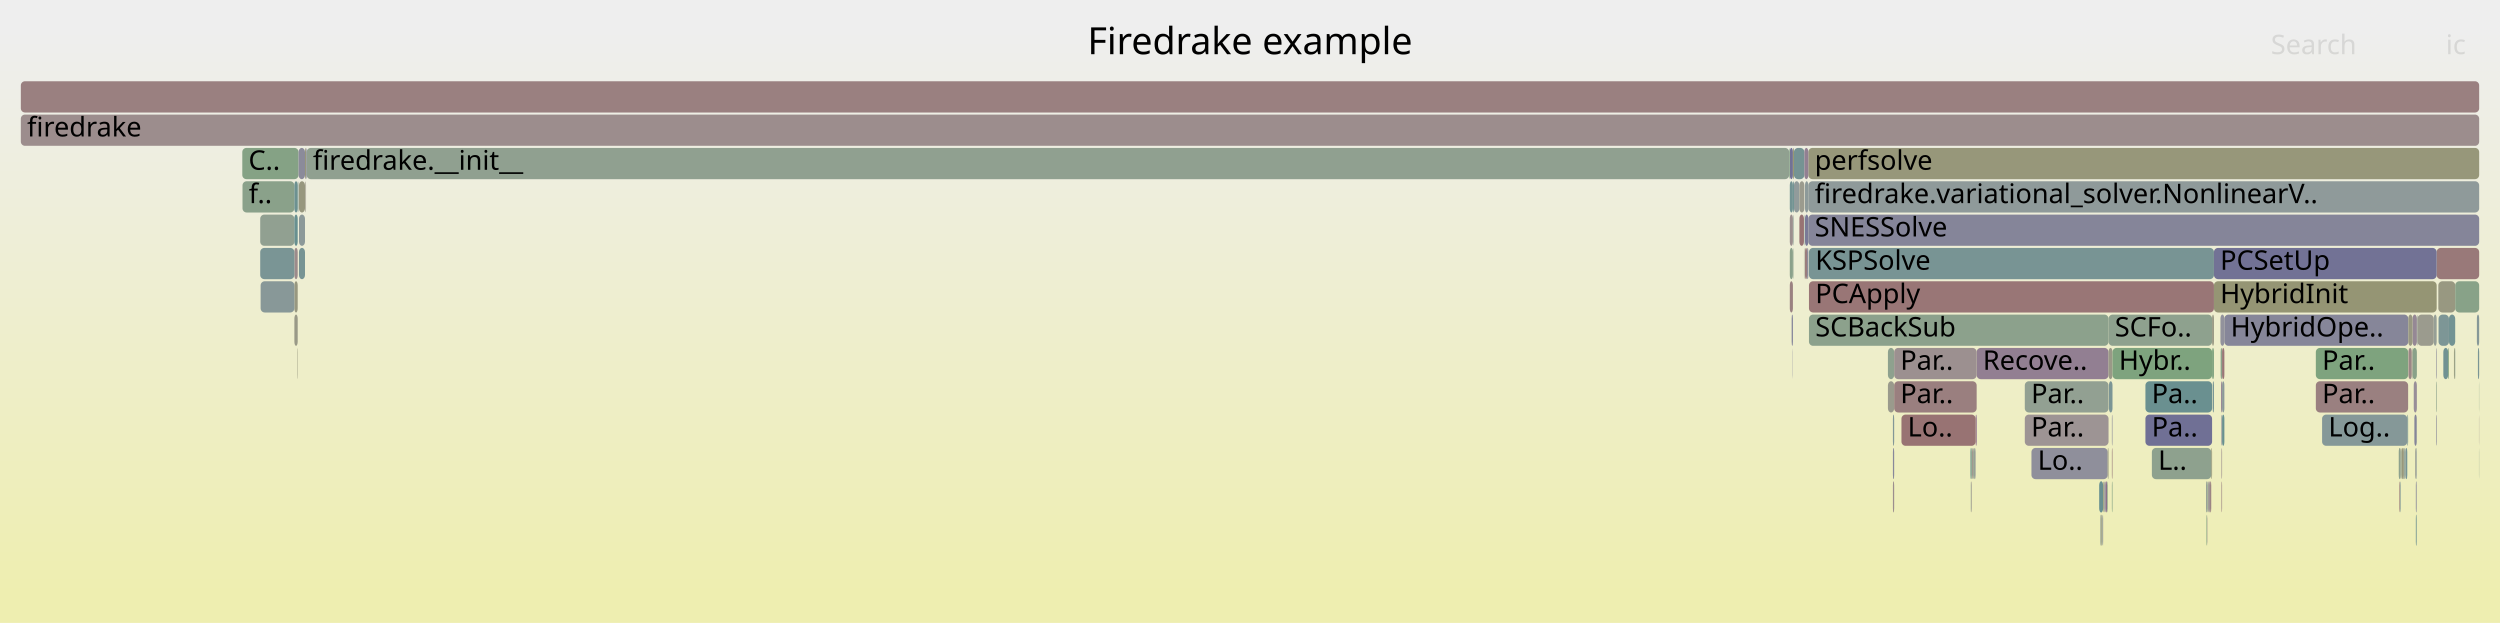
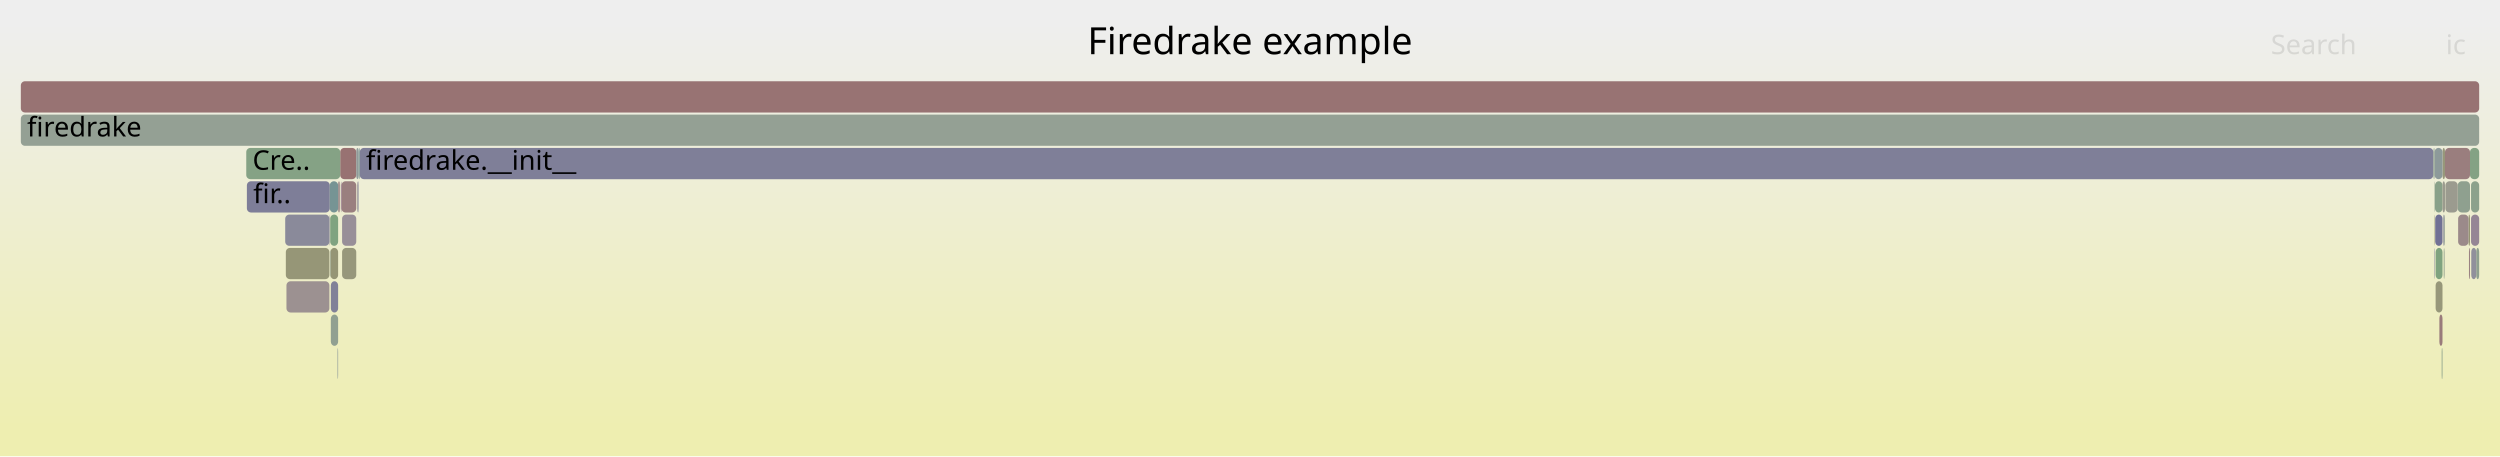
- <svg xmlns="http://www.w3.org/2000/svg" version="1.1" width="1200" height="299" viewBox="0 0 1200 299">
+ <svg xmlns="http://www.w3.org/2000/svg" version="1.1" width="1200" height="219" viewBox="0 0 1200 219">
  <defs>
    <linearGradient id="background" y1="0" y2="1" x1="0" x2="0">
      <stop stop-color="#eeeeee" offset="5%" />
      <stop stop-color="#eeeeb0" offset="95%" />
    </linearGradient>
  </defs>
  <style type="text/css">
	text { font-family:Verdana; font-size:13px; fill:rgb(0,0,0); }
	#search, #ignorecase { opacity:0.1; cursor:pointer; }
	#search:hover, #search.show, #ignorecase:hover, #ignorecase.show { opacity:1; }
	#subtitle { text-anchor:middle; font-color:rgb(160,160,160); }
	#title { text-anchor:middle; font-size:18px}
	#unzoom { cursor:pointer; }
	#frames &gt; *:hover { stroke:black; stroke-width:0.5; cursor:pointer; }
	.hide { display:none; }
	.parent { opacity:0.5; }
</style>
-   <rect x="0.0" y="0" width="1200.0" height="299.0" fill="url(#background)" />
+   <rect x="0.0" y="0" width="1200.0" height="219.0" fill="url(#background)" />
  <text id="title" x="600.00" y="26">Firedrake example</text>
-   <text id="details" x="10.00" y="281"> </text>
+   <text id="details" x="10.00" y="201"> </text>
  <text id="unzoom" x="10.00" y="26" class="hide">Reset Zoom</text>
  <text id="search" x="1090.00" y="26">Search</text>
  <text id="ignorecase" x="1174.00" y="26">ic</text>
-   <text id="matched" x="1090.00" y="281"> </text>
+   <text id="matched" x="1090.00" y="201"> </text>
  <g id="frames">
    <g>
-       <rect x="141.3" y="151" width="1.6" height="15.0" fill="rgb(153.198,153.198,134.73)" rx="2" ry="2" />
-       <text x="144.30" y="161.5" />
-     </g>
-     <g>
-       <rect x="1151.7" y="231" width="0.3" height="15.0" fill="rgb(153.286,121.862,121.862)" rx="2" ry="2" />
-       <text x="1154.67" y="241.5" />
-     </g>
-     <g>
-       <rect x="971.9" y="199" width="40.2" height="15.0" fill="rgb(156.641,147.581,147.581)" rx="2" ry="2" />
-       <text x="974.95" y="209.5">Par..</text>
-     </g>
-     <g>
-       <rect x="1013.7" y="199" width="0.3" height="15.0" fill="rgb(144.384,144.384,155.365)" rx="2" ry="2" />
-       <text x="1016.71" y="209.5" />
-     </g>
-     <g>
-       <rect x="1170.4" y="135" width="8.1" height="15.0" fill="rgb(152.092,152.092,129.371)" rx="2" ry="2" />
-       <text x="1173.41" y="145.5" />
-     </g>
-     <g>
-       <rect x="859.1" y="71" width="1.5" height="15.0" fill="rgb(113.473,113.473,149.382)" rx="2" ry="2" />
-       <text x="862.11" y="81.5" />
-     </g>
-     <g>
-       <rect x="1160.0" y="199" width="0.1" height="15.0" fill="rgb(122.913,148.903,148.903)" rx="2" ry="2" />
-       <text x="1162.96" y="209.5" />
-     </g>
-     <g>
-       <rect x="948.8" y="167" width="63.3" height="15.0" fill="rgb(145.933,127.079,145.933)" rx="2" ry="2" />
-       <text x="951.76" y="177.5">Recove..</text>
-     </g>
-     <g>
-       <rect x="866.4" y="103" width="1.6" height="15.0" fill="rgb(121.545,121.545,150.944)" rx="2" ry="2" />
-       <text x="869.43" y="113.5" />
-     </g>
-     <g>
-       <rect x="867.4" y="119" width="0.6" height="15.0" fill="rgb(132.617,132.617,153.087)" rx="2" ry="2" />
-       <text x="870.45" y="129.5" />
-     </g>
-     <g>
-       <rect x="1012.3" y="183" width="1.7" height="15.0" fill="rgb(122.876,148.894,148.894)" rx="2" ry="2" />
-       <text x="1015.29" y="193.5" />
-     </g>
-     <g>
-       <rect x="1189.9" y="199" width="0.1" height="15.0" fill="rgb(156.08,143.279,143.279)" rx="2" ry="2" />
-       <text x="1192.87" y="209.5" />
-     </g>
-     <g>
-       <rect x="865.9" y="103" width="0.2" height="15.0" fill="rgb(117.307,147.45,147.45)" rx="2" ry="2" />
-       <text x="868.90" y="113.5" />
-     </g>
-     <g>
-       <rect x="116.3" y="71" width="27.0" height="15.0" fill="rgb(133.019,162.067,133.019)" rx="2" ry="2" />
-       <text x="119.26" y="81.5">C..</text>
-     </g>
-     <g>
-       <rect x="1060.8" y="231" width="0.6" height="15.0" fill="rgb(154.614,132.038,132.038)" rx="2" ry="2" />
-       <text x="1063.77" y="241.5" />
-     </g>
-     <g>
-       <rect x="861.1" y="71" width="5.0" height="15.0" fill="rgb(116.686,147.289,147.289)" rx="2" ry="2" />
-       <text x="864.14" y="81.5" />
-     </g>
-     <g>
-       <rect x="1155.5" y="199" width="0.4" height="15.0" fill="rgb(119.177,147.935,147.935)" rx="2" ry="2" />
-       <text x="1158.51" y="209.5" />
-     </g>
-     <g>
-       <rect x="124.9" y="103" width="16.4" height="15.0" fill="rgb(145.265,160.073,145.265)" rx="2" ry="2" />
-       <text x="127.94" y="113.5" />
-     </g>
-     <g>
-       <rect x="1059.4" y="247" width="0.1" height="15.0" fill="rgb(133.051,94.069,133.051)" rx="2" ry="2" />
-       <text x="1062.37" y="257.5" />
-     </g>
-     <g>
-       <rect x="1111.6" y="167" width="44.3" height="15.0" fill="rgb(126.084,163.196,126.084)" rx="2" ry="2" />
-       <text x="1114.62" y="177.5">Par..</text>
-     </g>
-     <g>
-       <rect x="1169.3" y="167" width="0.3" height="15.0" fill="rgb(143.303,143.303,155.156)" rx="2" ry="2" />
-       <text x="1172.26" y="177.5" />
-     </g>
-     <g>
-       <rect x="10.0" y="55" width="1180.0" height="15.0" fill="rgb(155.819,141.28,141.28)" rx="2" ry="2" />
+       <rect x="1168.4" y="87" width="0.2" height="15.0" fill="rgb(140.501,160.849,140.501)" rx="2" ry="2" />
+       <text x="1171.44" y="97.5" />
+     </g>
+     <g>
+       <rect x="171.4" y="87" width="0.3" height="15.0" fill="rgb(156.791,148.732,148.732)" rx="2" ry="2" />
+       <text x="174.41" y="97.5" />
+     </g>
+     <g>
+       <rect x="137.5" y="135" width="20.6" height="15.0" fill="rgb(156.264,144.69,144.69)" rx="2" ry="2" />
+       <text x="140.50" y="145.5" />
+     </g>
+     <g>
+       <rect x="158.8" y="135" width="3.5" height="15.0" fill="rgb(128.851,128.851,152.358)" rx="2" ry="2" />
+       <text x="161.79" y="145.5" />
+     </g>
+     <g>
+       <rect x="162.3" y="87" width="0.5" height="15.0" fill="rgb(155.18,136.382,136.382)" rx="2" ry="2" />
+       <text x="165.31" y="97.5" />
+     </g>
+     <g>
+       <rect x="1179.7" y="87" width="5.9" height="15.0" fill="rgb(142.757,160.481,142.757)" rx="2" ry="2" />
+       <text x="1182.74" y="97.5" />
+     </g>
+     <g>
+       <rect x="1184.9" y="103" width="0.7" height="15.0" fill="rgb(148.891,148.891,113.857)" rx="2" ry="2" />
+       <text x="1187.94" y="113.5" />
+     </g>
+     <g>
+       <rect x="1173.5" y="119" width="0.1" height="15.0" fill="rgb(132.721,93.224,132.721)" rx="2" ry="2" />
+       <text x="1176.48" y="129.5" />
+     </g>
+     <g>
+       <rect x="158.8" y="151" width="3.5" height="15.0" fill="rgb(145.131,160.095,145.131)" rx="2" ry="2" />
+       <text x="161.79" y="161.5" />
+     </g>
+     <g>
+       <rect x="118.5" y="87" width="39.8" height="15.0" fill="rgb(126.146,126.146,151.835)" rx="2" ry="2" />
+       <text x="121.54" y="97.5">fir..</text>
+     </g>
+     <g>
+       <rect x="171.7" y="87" width="0.4" height="15.0" fill="rgb(134.79,134.79,153.508)" rx="2" ry="2" />
+       <text x="174.68" y="97.5" />
+     </g>
+     <g>
+       <rect x="163.9" y="87" width="7.1" height="15.0" fill="rgb(153.97,127.105,127.105)" rx="2" ry="2" />
+       <text x="166.90" y="97.5" />
+     </g>
+     <g>
+       <rect x="1173.8" y="87" width="5.9" height="15.0" fill="rgb(154.849,154.849,142.728)" rx="2" ry="2" />
+       <text x="1176.80" y="97.5" />
+     </g>
+     <g>
+       <rect x="164.2" y="119" width="6.8" height="15.0" fill="rgb(150.699,150.699,122.617)" rx="2" ry="2" />
+       <text x="167.19" y="129.5" />
+     </g>
+     <g>
+       <rect x="1169.1" y="135" width="3.3" height="15.0" fill="rgb(150.633,150.633,122.299)" rx="2" ry="2" />
+       <text x="1172.08" y="145.5" />
+     </g>
+     <g>
+       <rect x="1172.4" y="71" width="1.2" height="15.0" fill="rgb(150.615,150.615,122.212)" rx="2" ry="2" />
+       <text x="1175.44" y="81.5" />
+     </g>
+     <g>
+       <rect x="1168.8" y="87" width="3.6" height="15.0" fill="rgb(136.7,161.467,136.7)" rx="2" ry="2" />
+       <text x="1171.78" y="97.5" />
+     </g>
+     <g>
+       <rect x="158.6" y="119" width="3.7" height="15.0" fill="rgb(149.495,149.495,116.783)" rx="2" ry="2" />
+       <text x="161.64" y="129.5" />
+     </g>
+     <g>
+       <rect x="1186.1" y="87" width="3.9" height="15.0" fill="rgb(140.031,160.925,140.031)" rx="2" ry="2" />
+       <text x="1189.07" y="97.5" />
+     </g>
+     <g>
+       <rect x="1188.6" y="119" width="1.4" height="15.0" fill="rgb(142.501,160.523,142.501)" rx="2" ry="2" />
+       <text x="1191.64" y="129.5" />
+     </g>
+     <g>
+       <rect x="1186.2" y="119" width="2.4" height="15.0" fill="rgb(143.781,143.781,155.248)" rx="2" ry="2" />
+       <text x="1189.22" y="129.5" />
+     </g>
+     <g>
+       <rect x="1170.9" y="151" width="1.5" height="15.0" fill="rgb(153.453,123.136,123.136)" rx="2" ry="2" />
+       <text x="1173.95" y="161.5" />
+     </g>
+     <g>
+       <rect x="162.8" y="87" width="0.5" height="15.0" fill="rgb(155.199,136.529,136.529)" rx="2" ry="2" />
+       <text x="165.83" y="97.5" />
+     </g>
+     <g>
+       <rect x="1172.8" y="103" width="0.5" height="15.0" fill="rgb(136.852,136.852,153.907)" rx="2" ry="2" />
+       <text x="1175.84" y="113.5" />
+     </g>
+     <g>
+       <rect x="172.7" y="71" width="995.3" height="15.0" fill="rgb(127.156,127.156,152.03)" rx="2" ry="2" />
+       <text x="175.68" y="81.5">firedrake.__init__</text>
+     </g>
+     <g>
+       <rect x="1185.1" y="119" width="0.5" height="15.0" fill="rgb(154.329,129.857,129.857)" rx="2" ry="2" />
+       <text x="1188.12" y="129.5" />
+     </g>
+     <g>
+       <rect x="158.3" y="87" width="4.0" height="15.0" fill="rgb(118.397,147.733,147.733)" rx="2" ry="2" />
+       <text x="161.30" y="97.5" />
+     </g>
+     <g>
+       <rect x="163.3" y="71" width="7.7" height="15.0" fill="rgb(152.301,114.308,114.308)" rx="2" ry="2" />
+       <text x="166.33" y="81.5" />
+     </g>
+     <g>
+       <rect x="158.1" y="103" width="0.2" height="15.0" fill="rgb(140.025,140.025,154.521)" rx="2" ry="2" />
+       <text x="161.14" y="113.5" />
+     </g>
+     <g>
+       <rect x="1185.6" y="71" width="4.4" height="15.0" fill="rgb(132.464,162.157,132.464)" rx="2" ry="2" />
+       <text x="1188.57" y="81.5" />
+     </g>
+     <g>
+       <rect x="1168.6" y="71" width="3.8" height="15.0" fill="rgb(140.678,153.509,153.509)" rx="2" ry="2" />
+       <text x="1171.62" y="81.5" />
+     </g>
+     <g>
+       <rect x="1168.4" y="119" width="0.2" height="15.0" fill="rgb(125.094,125.094,151.631)" rx="2" ry="2" />
+       <text x="1171.44" y="129.5" />
+     </g>
+     <g>
+       <rect x="118.2" y="71" width="45.1" height="15.0" fill="rgb(132.698,162.119,132.698)" rx="2" ry="2" />
+       <text x="121.21" y="81.5">Cre..</text>
+     </g>
+     <g>
+       <rect x="164.2" y="103" width="6.8" height="15.0" fill="rgb(152.125,142.946,152.125)" rx="2" ry="2" />
+       <text x="167.19" y="113.5" />
+     </g>
+     <g>
+       <rect x="136.9" y="103" width="21.2" height="15.0" fill="rgb(138.15,138.15,154.158)" rx="2" ry="2" />
+       <text x="139.92" y="113.5" />
+     </g>
+     <g>
+       <rect x="1169.1" y="119" width="3.3" height="15.0" fill="rgb(126.84,163.073,126.84)" rx="2" ry="2" />
+       <text x="1172.08" y="129.5" />
+     </g>
+     <g>
+       <rect x="10.0" y="55" width="1180.0" height="15.0" fill="rgb(147.578,159.697,147.578)" rx="2" ry="2" />
      <text x="13.00" y="65.5">firedrake</text>
    </g>
    <g>
-       <rect x="861.1" y="87" width="2.6" height="15.0" fill="rgb(144.766,154.569,154.569)" rx="2" ry="2" />
-       <text x="864.14" y="97.5" />
-     </g>
-     <g>
-       <rect x="1154.5" y="215" width="0.2" height="15.0" fill="rgb(135.987,135.987,153.739)" rx="2" ry="2" />
-       <text x="1157.48" y="225.5" />
-     </g>
-     <g>
-       <rect x="1172.8" y="167" width="2.3" height="15.0" fill="rgb(111.766,146.013,146.013)" rx="2" ry="2" />
-       <text x="1175.84" y="177.5" />
-     </g>
-     <g>
-       <rect x="1177.9" y="167" width="0.4" height="15.0" fill="rgb(148.327,148.327,111.123)" rx="2" ry="2" />
-       <text x="1180.91" y="177.5" />
-     </g>
-     <g>
-       <rect x="946.6" y="215" width="0.4" height="15.0" fill="rgb(155.107,135.82,135.82)" rx="2" ry="2" />
-       <text x="949.63" y="225.5" />
-     </g>
-     <g>
-       <rect x="146.5" y="87" width="0.2" height="15.0" fill="rgb(148.435,148.435,111.648)" rx="2" ry="2" />
-       <text x="149.53" y="97.5" />
-     </g>
-     <g>
-       <rect x="858.8" y="71" width="0.3" height="15.0" fill="rgb(124.572,163.442,124.572)" rx="2" ry="2" />
-       <text x="861.82" y="81.5" />
-     </g>
-     <g>
-       <rect x="859.1" y="119" width="1.5" height="15.0" fill="rgb(138.567,161.164,138.567)" rx="2" ry="2" />
-       <text x="862.11" y="129.5" />
-     </g>
-     <g>
-       <rect x="1153.5" y="215" width="0.6" height="15.0" fill="rgb(151.902,151.902,128.449)" rx="2" ry="2" />
-       <text x="1156.50" y="225.5" />
-     </g>
-     <g>
-       <rect x="1159.2" y="215" width="0.3" height="15.0" fill="rgb(153.358,153.358,135.504)" rx="2" ry="2" />
-       <text x="1162.19" y="225.5" />
-     </g>
-     <g>
-       <rect x="146.4" y="71" width="0.5" height="15.0" fill="rgb(150.92,150.92,123.69)" rx="2" ry="2" />
-       <text x="149.36" y="81.5" />
-     </g>
-     <g>
-       <rect x="1013.7" y="231" width="0.3" height="15.0" fill="rgb(130.762,162.434,130.762)" rx="2" ry="2" />
-       <text x="1016.71" y="241.5" />
-     </g>
-     <g>
-       <rect x="860.6" y="87" width="0.5" height="15.0" fill="rgb(109.385,145.396,145.396)" rx="2" ry="2" />
-       <text x="863.64" y="97.5" />
-     </g>
-     <g>
-       <rect x="868.3" y="119" width="194.4" height="15.0" fill="rgb(120.229,148.207,148.207)" rx="2" ry="2" />
-       <text x="871.34" y="129.5">KSPSolve</text>
-     </g>
-     <g>
-       <rect x="1189.9" y="215" width="0.1" height="15.0" fill="rgb(140.89,160.785,140.89)" rx="2" ry="2" />
-       <text x="1192.87" y="225.5" />
-     </g>
-     <g>
-       <rect x="141.3" y="119" width="1.6" height="15.0" fill="rgb(155.529,139.055,139.055)" rx="2" ry="2" />
-       <text x="144.30" y="129.5" />
-     </g>
-     <g>
-       <rect x="143.3" y="71" width="3.1" height="15.0" fill="rgb(139.441,139.441,154.408)" rx="2" ry="2" />
-       <text x="146.29" y="81.5" />
-     </g>
-     <g>
-       <rect x="859.1" y="135" width="1.5" height="15.0" fill="rgb(154.274,129.434,129.434)" rx="2" ry="2" />
-       <text x="862.11" y="145.5" />
-     </g>
-     <g>
-       <rect x="141.3" y="135" width="1.6" height="15.0" fill="rgb(151.904,151.904,128.46)" rx="2" ry="2" />
-       <text x="144.30" y="145.5" />
-     </g>
-     <g>
-       <rect x="1011.4" y="231" width="0.3" height="15.0" fill="rgb(133.291,162.022,133.291)" rx="2" ry="2" />
-       <text x="1014.37" y="241.5" />
-     </g>
-     <g>
-       <rect x="1170.5" y="151" width="5.0" height="15.0" fill="rgb(125.294,149.521,149.521)" rx="2" ry="2" />
-       <text x="1173.54" y="161.5" />
-     </g>
-     <g>
-       <rect x="861.0" y="103" width="0.1" height="15.0" fill="rgb(130.158,162.532,130.158)" rx="2" ry="2" />
-       <text x="863.97" y="113.5" />
-     </g>
-     <g>
-       <rect x="1160.1" y="151" width="0.3" height="15.0" fill="rgb(135.537,152.176,152.176)" rx="2" ry="2" />
-       <text x="1163.12" y="161.5" />
-     </g>
-     <g>
-       <rect x="124.9" y="119" width="16.4" height="15.0" fill="rgb(122.208,148.721,148.721)" rx="2" ry="2" />
-       <text x="127.94" y="129.5" />
-     </g>
-     <g>
-       <rect x="1029.8" y="183" width="32.0" height="15.0" fill="rgb(105.733,144.449,144.449)" rx="2" ry="2" />
-       <text x="1032.81" y="193.5">Pa..</text>
-     </g>
-     <g>
-       <rect x="1065.9" y="167" width="0.7" height="15.0" fill="rgb(138.181,161.226,138.181)" rx="2" ry="2" />
-       <text x="1068.90" y="177.5" />
-     </g>
-     <g>
-       <rect x="142.9" y="87" width="0.2" height="15.0" fill="rgb(133.166,162.043,133.166)" rx="2" ry="2" />
-       <text x="145.87" y="97.5" />
-     </g>
-     <g>
-       <rect x="948.3" y="199" width="0.5" height="15.0" fill="rgb(134.756,98.438,134.756)" rx="2" ry="2" />
-       <text x="951.28" y="209.5" />
-     </g>
-     <g>
-       <rect x="906.2" y="183" width="3.0" height="15.0" fill="rgb(154.24,154.24,139.78)" rx="2" ry="2" />
-       <text x="909.19" y="193.5" />
-     </g>
-     <g>
-       <rect x="868.3" y="135" width="194.4" height="15.0" fill="rgb(152.799,118.129,118.129)" rx="2" ry="2" />
-       <text x="871.34" y="145.5">PCApply</text>
-     </g>
-     <g>
-       <rect x="1009.8" y="231" width="0.3" height="15.0" fill="rgb(156.68,147.883,147.883)" rx="2" ry="2" />
-       <text x="1012.75" y="241.5" />
-     </g>
-     <g>
-       <rect x="1178.3" y="167" width="0.2" height="15.0" fill="rgb(120.543,148.289,148.289)" rx="2" ry="2" />
-       <text x="1181.29" y="177.5" />
-     </g>
-     <g>
-       <rect x="859.1" y="103" width="1.5" height="15.0" fill="rgb(156.102,143.452,143.452)" rx="2" ry="2" />
-       <text x="862.11" y="113.5" />
-     </g>
-     <g>
-       <rect x="946.2" y="231" width="0.2" height="15.0" fill="rgb(153.048,120.031,120.031)" rx="2" ry="2" />
-       <text x="949.24" y="241.5" />
-     </g>
-     <g>
-       <rect x="143.5" y="87" width="2.9" height="15.0" fill="rgb(151.457,151.457,126.292)" rx="2" ry="2" />
-       <text x="146.52" y="97.5" />
-     </g>
-     <g>
-       <rect x="146.7" y="87" width="0.2" height="15.0" fill="rgb(156.758,148.476,148.476)" rx="2" ry="2" />
-       <text x="149.67" y="97.5" />
-     </g>
-     <g>
-       <rect x="1008.6" y="247" width="0.5" height="15.0" fill="rgb(151.841,151.841,128.155)" rx="2" ry="2" />
-       <text x="1011.58" y="257.5" />
-     </g>
-     <g>
-       <rect x="1059.9" y="231" width="0.9" height="15.0" fill="rgb(156.715,148.146,148.146)" rx="2" ry="2" />
-       <text x="1062.91" y="241.5" />
-     </g>
-     <g>
-       <rect x="1066.1" y="183" width="0.5" height="15.0" fill="rgb(148.687,134.136,148.687)" rx="2" ry="2" />
-       <text x="1069.14" y="193.5" />
-     </g>
-     <g>
-       <rect x="116.4" y="87" width="24.9" height="15.0" fill="rgb(137.625,161.317,137.625)" rx="2" ry="2" />
-       <text x="119.40" y="97.5">f..</text>
-     </g>
-     <g>
-       <rect x="1189.9" y="183" width="0.1" height="15.0" fill="rgb(136.531,161.495,136.531)" rx="2" ry="2" />
-       <text x="1192.87" y="193.5" />
-     </g>
-     <g>
-       <rect x="909.2" y="183" width="39.6" height="15.0" fill="rgb(153.994,127.291,127.291)" rx="2" ry="2" />
-       <text x="912.15" y="193.5">Par..</text>
-     </g>
-     <g>
-       <rect x="1059.1" y="247" width="0.3" height="15.0" fill="rgb(130.148,162.534,130.148)" rx="2" ry="2" />
-       <text x="1062.12" y="257.5" />
-     </g>
-     <g>
-       <rect x="1066.3" y="199" width="0.3" height="15.0" fill="rgb(129.09,129.09,152.404)" rx="2" ry="2" />
-       <text x="1069.28" y="209.5" />
-     </g>
-     <g>
-       <rect x="1152.3" y="215" width="0.2" height="15.0" fill="rgb(156.352,145.363,145.363)" rx="2" ry="2" />
-       <text x="1155.31" y="225.5" />
-     </g>
-     <g>
-       <rect x="860.0" y="151" width="0.6" height="15.0" fill="rgb(129.682,129.682,152.519)" rx="2" ry="2" />
-       <text x="863.01" y="161.5" />
-     </g>
-     <g>
-       <rect x="975.1" y="215" width="36.6" height="15.0" fill="rgb(142.747,142.747,155.048)" rx="2" ry="2" />
-       <text x="978.09" y="225.5">Lo..</text>
-     </g>
-     <g>
-       <rect x="1065.8" y="151" width="1.9" height="15.0" fill="rgb(146.125,146.125,155.702)" rx="2" ry="2" />
-       <text x="1068.77" y="161.5" />
-     </g>
-     <g>
-       <rect x="1175.5" y="151" width="3.0" height="15.0" fill="rgb(115.222,146.909,146.909)" rx="2" ry="2" />
-       <text x="1178.48" y="161.5" />
-     </g>
-     <g>
-       <rect x="868.0" y="103" width="322.0" height="15.0" fill="rgb(133.434,133.434,153.245)" rx="2" ry="2" />
-       <text x="871.05" y="113.5">SNESSolve</text>
-     </g>
-     <g>
-       <rect x="1061.8" y="151" width="0.9" height="15.0" fill="rgb(152.398,152.398,130.852)" rx="2" ry="2" />
-       <text x="1064.80" y="161.5" />
-     </g>
-     <g>
-       <rect x="1067.7" y="151" width="88.3" height="15.0" fill="rgb(133.537,133.537,153.265)" rx="2" ry="2" />
-       <text x="1070.71" y="161.5">HybridOpe..</text>
-     </g>
-     <g>
-       <rect x="1009.5" y="231" width="0.3" height="15.0" fill="rgb(148.372,148.372,111.341)" rx="2" ry="2" />
-       <text x="1012.48" y="241.5" />
-     </g>
-     <g>
-       <rect x="860.5" y="167" width="0.1" height="15.0" fill="rgb(113.489,113.489,149.385)" rx="2" ry="2" />
-       <text x="863.46" y="177.5" />
-     </g>
-     <g>
-       <rect x="946.0" y="231" width="0.2" height="15.0" fill="rgb(111.629,145.978,145.978)" rx="2" ry="2" />
-       <text x="949.04" y="241.5" />
-     </g>
-     <g>
-       <rect x="860.8" y="119" width="0.2" height="15.0" fill="rgb(139.747,160.971,139.747)" rx="2" ry="2" />
-       <text x="863.84" y="129.5" />
-     </g>
-     <g>
-       <rect x="141.3" y="103" width="1.6" height="15.0" fill="rgb(104.404,144.105,144.105)" rx="2" ry="2" />
-       <text x="144.30" y="113.5" />
-     </g>
-     <g>
-       <rect x="10.0" y="39" width="1180.0" height="15.0" fill="rgb(154.113,128.201,128.201)" rx="2" ry="2" />
+       <rect x="171.0" y="71" width="1.1" height="15.0" fill="rgb(143.798,154.318,154.318)" rx="2" ry="2" />
+       <text x="174.04" y="81.5" />
+     </g>
+     <g>
+       <rect x="158.5" y="103" width="3.8" height="15.0" fill="rgb(127.936,162.894,127.936)" rx="2" ry="2" />
+       <text x="161.49" y="113.5" />
+     </g>
+     <g>
+       <rect x="1172.4" y="87" width="1.2" height="15.0" fill="rgb(154.609,154.609,141.565)" rx="2" ry="2" />
+       <text x="1175.44" y="97.5" />
+     </g>
+     <g>
+       <rect x="10.0" y="39" width="1180.0" height="15.0" fill="rgb(152.44,115.373,115.373)" rx="2" ry="2" />
      <text x="13.00" y="49.5" />
    </g>
    <g>
-       <rect x="1013.7" y="215" width="0.3" height="15.0" fill="rgb(153.878,126.394,126.394)" rx="2" ry="2" />
-       <text x="1016.71" y="225.5" />
-     </g>
-     <g>
-       <rect x="868.3" y="151" width="143.8" height="15.0" fill="rgb(139.536,161.006,139.536)" rx="2" ry="2" />
-       <text x="871.34" y="161.5">SCBackSub</text>
-     </g>
-     <g>
-       <rect x="906.2" y="167" width="3.0" height="15.0" fill="rgb(141.919,160.618,141.919)" rx="2" ry="2" />
-       <text x="909.19" y="177.5" />
-     </g>
-     <g>
-       <rect x="1169.6" y="119" width="20.4" height="15.0" fill="rgb(153.113,120.536,120.536)" rx="2" ry="2" />
-       <text x="1172.59" y="129.5" />
-     </g>
-     <g>
-       <rect x="1012.1" y="167" width="1.9" height="15.0" fill="rgb(153.222,153.222,134.847)" rx="2" ry="2" />
-       <text x="1015.11" y="177.5" />
-     </g>
-     <g>
-       <rect x="142.7" y="167" width="0.2" height="15.0" fill="rgb(151.511,151.511,126.553)" rx="2" ry="2" />
-       <text x="145.74" y="177.5" />
-     </g>
-     <g>
-       <rect x="868.0" y="71" width="322.0" height="15.0" fill="rgb(150.586,150.586,122.069)" rx="2" ry="2" />
-       <text x="871.05" y="81.5">perfsolve</text>
-     </g>
-     <g>
-       <rect x="1058.9" y="231" width="0.6" height="15.0" fill="rgb(147.832,159.655,147.832)" rx="2" ry="2" />
-       <text x="1061.86" y="241.5" />
-     </g>
-     <g>
-       <rect x="1158.6" y="183" width="1.5" height="15.0" fill="rgb(151.792,142.092,151.792)" rx="2" ry="2" />
-       <text x="1161.58" y="193.5" />
-     </g>
-     <g>
-       <rect x="1012.1" y="151" width="49.7" height="15.0" fill="rgb(141.715,160.651,141.715)" rx="2" ry="2" />
-       <text x="1015.11" y="161.5">SCFo..</text>
-     </g>
-     <g>
-       <rect x="1066.6" y="167" width="1.1" height="15.0" fill="rgb(152.744,117.704,117.704)" rx="2" ry="2" />
-       <text x="1069.62" y="177.5" />
-     </g>
-     <g>
-       <rect x="1111.6" y="183" width="44.3" height="15.0" fill="rgb(154.127,128.309,128.309)" rx="2" ry="2" />
-       <text x="1114.62" y="193.5">Par..</text>
-     </g>
-     <g>
-       <rect x="860.8" y="103" width="0.2" height="15.0" fill="rgb(135.941,152.281,152.281)" rx="2" ry="2" />
-       <text x="863.84" y="113.5" />
-     </g>
-     <g>
-       <rect x="1155.9" y="167" width="0.1" height="15.0" fill="rgb(156.485,146.388,146.388)" rx="2" ry="2" />
-       <text x="1158.87" y="177.5" />
-     </g>
-     <g>
-       <rect x="908.6" y="215" width="0.6" height="15.0" fill="rgb(136.319,136.319,153.804)" rx="2" ry="2" />
-       <text x="911.65" y="225.5" />
-     </g>
-     <g>
-       <rect x="868.0" y="87" width="322.0" height="15.0" fill="rgb(142.754,154.047,154.047)" rx="2" ry="2" />
-       <text x="871.05" y="97.5">firedrake.variational_solver.NonlinearV..</text>
-     </g>
-     <g>
-       <rect x="1061.4" y="215" width="0.4" height="15.0" fill="rgb(150.56,150.56,121.946)" rx="2" ry="2" />
-       <text x="1064.42" y="225.5" />
-     </g>
-     <g>
-       <rect x="1175.1" y="167" width="0.4" height="15.0" fill="rgb(129.586,162.625,129.586)" rx="2" ry="2" />
-       <text x="1178.12" y="177.5" />
-     </g>
-     <g>
-       <rect x="1159.6" y="231" width="0.4" height="15.0" fill="rgb(137.823,137.823,154.095)" rx="2" ry="2" />
-       <text x="1162.58" y="241.5" />
-     </g>
-     <g>
-       <rect x="971.9" y="183" width="40.2" height="15.0" fill="rgb(146.453,159.88,146.453)" rx="2" ry="2" />
-       <text x="974.95" y="193.5">Par..</text>
-     </g>
-     <g>
-       <rect x="146.9" y="71" width="0.3" height="15.0" fill="rgb(121.395,121.395,150.915)" rx="2" ry="2" />
-       <text x="149.90" y="81.5" />
-     </g>
-     <g>
-       <rect x="1010.6" y="231" width="0.8" height="15.0" fill="rgb(140.43,112.977,140.43)" rx="2" ry="2" />
-       <text x="1013.58" y="241.5" />
-     </g>
-     <g>
-       <rect x="1189.4" y="167" width="0.6" height="15.0" fill="rgb(121.61,148.566,148.566)" rx="2" ry="2" />
-       <text x="1192.42" y="177.5" />
-     </g>
-     <g>
-       <rect x="1160.4" y="151" width="7.8" height="15.0" fill="rgb(154.63,154.63,141.669)" rx="2" ry="2" />
-       <text x="1163.36" y="161.5" />
-     </g>
-     <g>
-       <rect x="1062.1" y="183" width="0.6" height="15.0" fill="rgb(116.777,147.313,147.313)" rx="2" ry="2" />
-       <text x="1065.15" y="193.5" />
-     </g>
-     <g>
-       <rect x="1151.4" y="215" width="0.9" height="15.0" fill="rgb(140.919,160.781,140.919)" rx="2" ry="2" />
-       <text x="1154.41" y="225.5" />
-     </g>
-     <g>
-       <rect x="1158.0" y="151" width="2.1" height="15.0" fill="rgb(149.331,135.787,149.331)" rx="2" ry="2" />
-       <text x="1161.03" y="161.5" />
-     </g>
-     <g>
-       <rect x="1008.3" y="247" width="0.3" height="15.0" fill="rgb(147.043,159.784,147.043)" rx="2" ry="2" />
-       <text x="1011.32" y="257.5" />
-     </g>
-     <g>
-       <rect x="1168.2" y="151" width="1.4" height="15.0" fill="rgb(149.99,159.304,149.99)" rx="2" ry="2" />
-       <text x="1171.20" y="161.5" />
-     </g>
-     <g>
-       <rect x="1007.6" y="231" width="1.9" height="15.0" fill="rgb(105.153,144.299,144.299)" rx="2" ry="2" />
-       <text x="1010.56" y="241.5" />
-     </g>
-     <g>
-       <rect x="1156.0" y="151" width="2.0" height="15.0" fill="rgb(152.252,152.252,130.143)" rx="2" ry="2" />
-       <text x="1159.01" y="161.5" />
-     </g>
-     <g>
-       <rect x="945.8" y="215" width="0.6" height="15.0" fill="rgb(111.058,145.83,145.83)" rx="2" ry="2" />
-       <text x="948.77" y="225.5" />
-     </g>
-     <g>
-       <rect x="1158.9" y="199" width="1.1" height="15.0" fill="rgb(133.477,133.477,153.254)" rx="2" ry="2" />
-       <text x="1161.88" y="209.5" />
-     </g>
-     <g>
-       <rect x="946.4" y="215" width="0.2" height="15.0" fill="rgb(126.389,163.146,126.389)" rx="2" ry="2" />
-       <text x="949.39" y="225.5" />
-     </g>
-     <g>
-       <rect x="147.2" y="71" width="711.6" height="15.0" fill="rgb(143.936,160.29,143.936)" rx="2" ry="2" />
-       <text x="150.19" y="81.5">firedrake.__init__</text>
-     </g>
-     <g>
-       <rect x="1158.0" y="167" width="2.1" height="15.0" fill="rgb(137.451,161.345,137.451)" rx="2" ry="2" />
-       <text x="1161.03" y="177.5" />
-     </g>
-     <g>
-       <rect x="1114.6" y="199" width="40.9" height="15.0" fill="rgb(133.004,151.52,151.52)" rx="2" ry="2" />
-       <text x="1117.64" y="209.5">Log..</text>
-     </g>
-     <g>
-       <rect x="859.1" y="87" width="1.5" height="15.0" fill="rgb(115.386,146.952,146.952)" rx="2" ry="2" />
-       <text x="862.11" y="97.5" />
-     </g>
-     <g>
-       <rect x="143.5" y="119" width="2.9" height="15.0" fill="rgb(118.603,147.786,147.786)" rx="2" ry="2" />
-       <text x="146.52" y="129.5" />
-     </g>
-     <g>
-       <rect x="912.7" y="199" width="35.6" height="15.0" fill="rgb(152.423,115.244,115.244)" rx="2" ry="2" />
-       <text x="915.66" y="209.5">Lo..</text>
-     </g>
-     <g>
-       <rect x="1029.8" y="199" width="32.0" height="15.0" fill="rgb(111.702,111.702,149.039)" rx="2" ry="2" />
-       <text x="1032.81" y="209.5">Pa..</text>
-     </g>
-     <g>
-       <rect x="1066.3" y="215" width="0.3" height="15.0" fill="rgb(155.708,140.431,140.431)" rx="2" ry="2" />
-       <text x="1069.28" y="225.5" />
-     </g>
-     <g>
-       <rect x="1154.7" y="215" width="0.8" height="15.0" fill="rgb(117.546,147.512,147.512)" rx="2" ry="2" />
-       <text x="1157.68" y="225.5" />
-     </g>
-     <g>
-       <rect x="1178.5" y="135" width="11.5" height="15.0" fill="rgb(136.416,161.514,136.416)" rx="2" ry="2" />
-       <text x="1181.54" y="145.5" />
-     </g>
-     <g>
-       <rect x="1061.8" y="167" width="0.9" height="15.0" fill="rgb(126.645,163.104,126.645)" rx="2" ry="2" />
-       <text x="1064.80" y="177.5" />
-     </g>
-     <g>
-       <rect x="1032.9" y="215" width="28.5" height="15.0" fill="rgb(142.193,160.573,142.193)" rx="2" ry="2" />
-       <text x="1035.91" y="225.5">L..</text>
-     </g>
-     <g>
-       <rect x="947.5" y="215" width="0.8" height="15.0" fill="rgb(150.81,159.17,150.81)" rx="2" ry="2" />
-       <text x="950.46" y="225.5" />
-     </g>
-     <g>
-       <rect x="1009.4" y="247" width="0.1" height="15.0" fill="rgb(153.034,119.927,119.927)" rx="2" ry="2" />
-       <text x="1012.35" y="257.5" />
-     </g>
-     <g>
-       <rect x="1011.7" y="215" width="0.4" height="15.0" fill="rgb(152.342,152.342,130.58)" rx="2" ry="2" />
-       <text x="1014.73" y="225.5" />
-     </g>
-     <g>
-       <rect x="1059.7" y="231" width="0.2" height="15.0" fill="rgb(145.272,145.272,155.536)" rx="2" ry="2" />
-       <text x="1062.74" y="241.5" />
-     </g>
-     <g>
-       <rect x="908.6" y="199" width="0.6" height="15.0" fill="rgb(131.365,151.095,151.095)" rx="2" ry="2" />
-       <text x="911.65" y="209.5" />
-     </g>
-     <g>
-       <rect x="1010.1" y="231" width="0.2" height="15.0" fill="rgb(140.492,140.492,154.611)" rx="2" ry="2" />
-       <text x="1013.13" y="241.5" />
-     </g>
-     <g>
-       <rect x="1159.6" y="247" width="0.4" height="15.0" fill="rgb(111.447,145.931,145.931)" rx="2" ry="2" />
-       <text x="1162.58" y="257.5" />
-     </g>
-     <g>
-       <rect x="143.1" y="87" width="0.2" height="15.0" fill="rgb(133.025,151.525,151.525)" rx="2" ry="2" />
-       <text x="146.06" y="97.5" />
-     </g>
-     <g>
-       <rect x="1157.6" y="167" width="0.4" height="15.0" fill="rgb(154.037,154.037,138.794)" rx="2" ry="2" />
-       <text x="1160.63" y="177.5" />
-     </g>
-     <g>
-       <rect x="1009.1" y="247" width="0.3" height="15.0" fill="rgb(141.53,153.73,153.73)" rx="2" ry="2" />
-       <text x="1012.09" y="257.5" />
-     </g>
-     <g>
-       <rect x="866.4" y="87" width="1.6" height="15.0" fill="rgb(140.892,153.565,153.565)" rx="2" ry="2" />
-       <text x="869.43" y="97.5" />
-     </g>
-     <g>
-       <rect x="865.9" y="119" width="0.2" height="15.0" fill="rgb(153.888,153.888,138.07)" rx="2" ry="2" />
-       <text x="868.90" y="129.5" />
-     </g>
-     <g>
-       <rect x="866.1" y="71" width="1.9" height="15.0" fill="rgb(146.181,127.713,146.181)" rx="2" ry="2" />
-       <text x="869.10" y="81.5" />
-     </g>
-     <g>
-       <rect x="1152.7" y="215" width="0.8" height="15.0" fill="rgb(150.808,150.808,123.149)" rx="2" ry="2" />
-       <text x="1155.67" y="225.5" />
-     </g>
-     <g>
-       <rect x="1014.0" y="167" width="47.8" height="15.0" fill="rgb(126.364,163.15,126.364)" rx="2" ry="2" />
-       <text x="1017.05" y="177.5">Hybr..</text>
-     </g>
-     <g>
-       <rect x="909.2" y="167" width="39.6" height="15.0" fill="rgb(156.184,144.076,144.076)" rx="2" ry="2" />
-       <text x="912.15" y="177.5">Par..</text>
-     </g>
-     <g>
-       <rect x="1169.3" y="199" width="0.3" height="15.0" fill="rgb(133.673,133.673,153.291)" rx="2" ry="2" />
-       <text x="1172.26" y="209.5" />
-     </g>
-     <g>
-       <rect x="947.2" y="215" width="0.3" height="15.0" fill="rgb(123.916,163.548,123.916)" rx="2" ry="2" />
-       <text x="950.19" y="225.5" />
-     </g>
-     <g>
-       <rect x="947.0" y="215" width="0.2" height="15.0" fill="rgb(146.491,128.509,146.491)" rx="2" ry="2" />
-       <text x="950.00" y="225.5" />
-     </g>
-     <g>
-       <rect x="1169.3" y="183" width="0.3" height="15.0" fill="rgb(139.32,161.041,139.32)" rx="2" ry="2" />
-       <text x="1172.26" y="193.5" />
-     </g>
-     <g>
-       <rect x="1008.1" y="247" width="0.2" height="15.0" fill="rgb(149.102,159.448,149.102)" rx="2" ry="2" />
-       <text x="1011.14" y="257.5" />
-     </g>
-     <g>
-       <rect x="1059.5" y="231" width="0.2" height="15.0" fill="rgb(132.313,162.182,132.313)" rx="2" ry="2" />
-       <text x="1062.53" y="241.5" />
-     </g>
-     <g>
-       <rect x="1062.7" y="119" width="106.9" height="15.0" fill="rgb(113.996,113.996,149.483)" rx="2" ry="2" />
-       <text x="1065.67" y="129.5">PCSetUp</text>
-     </g>
-     <g>
-       <rect x="141.3" y="87" width="1.6" height="15.0" fill="rgb(108.235,145.098,145.098)" rx="2" ry="2" />
-       <text x="144.30" y="97.5" />
-     </g>
-     <g>
-       <rect x="1066.6" y="199" width="1.1" height="15.0" fill="rgb(104.712,144.184,144.184)" rx="2" ry="2" />
-       <text x="1069.62" y="209.5" />
-     </g>
-     <g>
-       <rect x="1010.3" y="231" width="0.3" height="15.0" fill="rgb(129.385,129.385,152.462)" rx="2" ry="2" />
-       <text x="1013.31" y="241.5" />
-     </g>
-     <g>
-       <rect x="143.5" y="103" width="2.9" height="15.0" fill="rgb(140.144,153.371,153.371)" rx="2" ry="2" />
-       <text x="146.52" y="113.5" />
-     </g>
-     <g>
-       <rect x="1156.1" y="167" width="1.5" height="15.0" fill="rgb(154.915,134.345,134.345)" rx="2" ry="2" />
-       <text x="1159.14" y="177.5" />
-     </g>
-     <g>
-       <rect x="1159.5" y="215" width="0.5" height="15.0" fill="rgb(145.818,154.842,154.842)" rx="2" ry="2" />
-       <text x="1162.45" y="225.5" />
-     </g>
-     <g>
-       <rect x="1066.6" y="183" width="1.1" height="15.0" fill="rgb(140.091,153.357,153.357)" rx="2" ry="2" />
-       <text x="1069.62" y="193.5" />
-     </g>
-     <g>
-       <rect x="863.7" y="87" width="2.4" height="15.0" fill="rgb(154.774,154.774,142.367)" rx="2" ry="2" />
-       <text x="866.72" y="97.5" />
-     </g>
-     <g>
-       <rect x="908.6" y="231" width="0.6" height="15.0" fill="rgb(155.865,141.631,141.631)" rx="2" ry="2" />
-       <text x="911.65" y="241.5" />
-     </g>
-     <g>
-       <rect x="1062.7" y="135" width="106.9" height="15.0" fill="rgb(149.249,149.249,115.59)" rx="2" ry="2" />
-       <text x="1065.67" y="145.5">HybridInit</text>
-     </g>
-     <g>
-       <rect x="1152.0" y="231" width="0.3" height="15.0" fill="rgb(127.16,150.004,150.004)" rx="2" ry="2" />
-       <text x="1154.95" y="241.5" />
-     </g>
-     <g>
-       <rect x="1188.9" y="151" width="1.1" height="15.0" fill="rgb(134.01,151.78,151.78)" rx="2" ry="2" />
-       <text x="1191.87" y="161.5" />
-     </g>
-     <g>
-       <rect x="866.4" y="119" width="1.0" height="15.0" fill="rgb(153.672,124.816,124.816)" rx="2" ry="2" />
-       <text x="869.43" y="129.5" />
-     </g>
-     <g>
-       <rect x="1152.5" y="215" width="0.2" height="15.0" fill="rgb(143.322,160.39,143.322)" rx="2" ry="2" />
-       <text x="1155.50" y="225.5" />
-     </g>
-     <g>
-       <rect x="1066.3" y="231" width="0.3" height="15.0" fill="rgb(154.393,130.347,130.347)" rx="2" ry="2" />
-       <text x="1069.28" y="241.5" />
-     </g>
-     <g>
-       <rect x="125.1" y="135" width="16.2" height="15.0" fill="rgb(136.188,152.345,152.345)" rx="2" ry="2" />
-       <text x="128.08" y="145.5" />
-     </g>
-     <g>
-       <rect x="863.7" y="103" width="2.2" height="15.0" fill="rgb(152.359,114.752,114.752)" rx="2" ry="2" />
-       <text x="866.72" y="113.5" />
-     </g>
-     <g>
-       <rect x="1154.1" y="215" width="0.4" height="15.0" fill="rgb(122.257,148.733,148.733)" rx="2" ry="2" />
-       <text x="1157.13" y="225.5" />
-     </g>
-     <g>
-       <rect x="860.6" y="71" width="0.5" height="15.0" fill="rgb(148.425,148.425,111.598)" rx="2" ry="2" />
-       <text x="863.64" y="81.5" />
+       <rect x="1186.1" y="103" width="3.9" height="15.0" fill="rgb(148.548,133.78,148.548)" rx="2" ry="2" />
+       <text x="1189.07" y="113.5" />
+     </g>
+     <g>
+       <rect x="1168.0" y="71" width="0.1" height="15.0" fill="rgb(122.47,122.47,151.123)" rx="2" ry="2" />
+       <text x="1170.95" y="81.5" />
+     </g>
+     <g>
+       <rect x="1168.4" y="103" width="0.2" height="15.0" fill="rgb(148.256,148.256,110.778)" rx="2" ry="2" />
+       <text x="1171.44" y="113.5" />
+     </g>
+     <g>
+       <rect x="1172.0" y="167" width="0.4" height="15.0" fill="rgb(139.57,161,139.57)" rx="2" ry="2" />
+       <text x="1175.00" y="177.5" />
+     </g>
+     <g>
+       <rect x="1168.9" y="103" width="3.5" height="15.0" fill="rgb(113.254,113.254,149.34)" rx="2" ry="2" />
+       <text x="1171.91" y="113.5" />
+     </g>
+     <g>
+       <rect x="158.5" y="119" width="0.1" height="15.0" fill="rgb(113.112,146.362,146.362)" rx="2" ry="2" />
+       <text x="161.49" y="129.5" />
+     </g>
+     <g>
+       <rect x="1168.1" y="71" width="0.5" height="15.0" fill="rgb(139.509,161.01,139.509)" rx="2" ry="2" />
+       <text x="1171.10" y="81.5" />
+     </g>
+     <g>
+       <rect x="1179.9" y="103" width="5.0" height="15.0" fill="rgb(155.36,137.757,137.757)" rx="2" ry="2" />
+       <text x="1182.88" y="113.5" />
+     </g>
+     <g>
+       <rect x="137.2" y="119" width="20.9" height="15.0" fill="rgb(149.915,149.915,118.819)" rx="2" ry="2" />
+       <text x="140.18" y="129.5" />
+     </g>
+     <g>
+       <rect x="162.0" y="167" width="0.3" height="15.0" fill="rgb(140.776,153.535,153.535)" rx="2" ry="2" />
+       <text x="164.99" y="177.5" />
+     </g>
+     <g>
+       <rect x="1173.0" y="119" width="0.3" height="15.0" fill="rgb(127.896,162.901,127.896)" rx="2" ry="2" />
+       <text x="1176.04" y="129.5" />
+     </g>
+     <g>
+       <rect x="172.1" y="71" width="0.6" height="15.0" fill="rgb(126.536,149.843,149.843)" rx="2" ry="2" />
+       <text x="175.15" y="81.5" />
+     </g>
+     <g>
+       <rect x="1173.6" y="71" width="12.0" height="15.0" fill="rgb(153.829,126.023,126.023)" rx="2" ry="2" />
+       <text x="1176.63" y="81.5" />
+     </g>
+     <g>
+       <rect x="163.7" y="87" width="0.2" height="15.0" fill="rgb(134.209,97.036,134.209)" rx="2" ry="2" />
+       <text x="166.66" y="97.5" />
+     </g>
+     <g>
+       <rect x="1173.3" y="103" width="0.3" height="15.0" fill="rgb(144.243,160.239,144.243)" rx="2" ry="2" />
+       <text x="1176.29" y="113.5" />
    </g>
  </g>
</svg>
